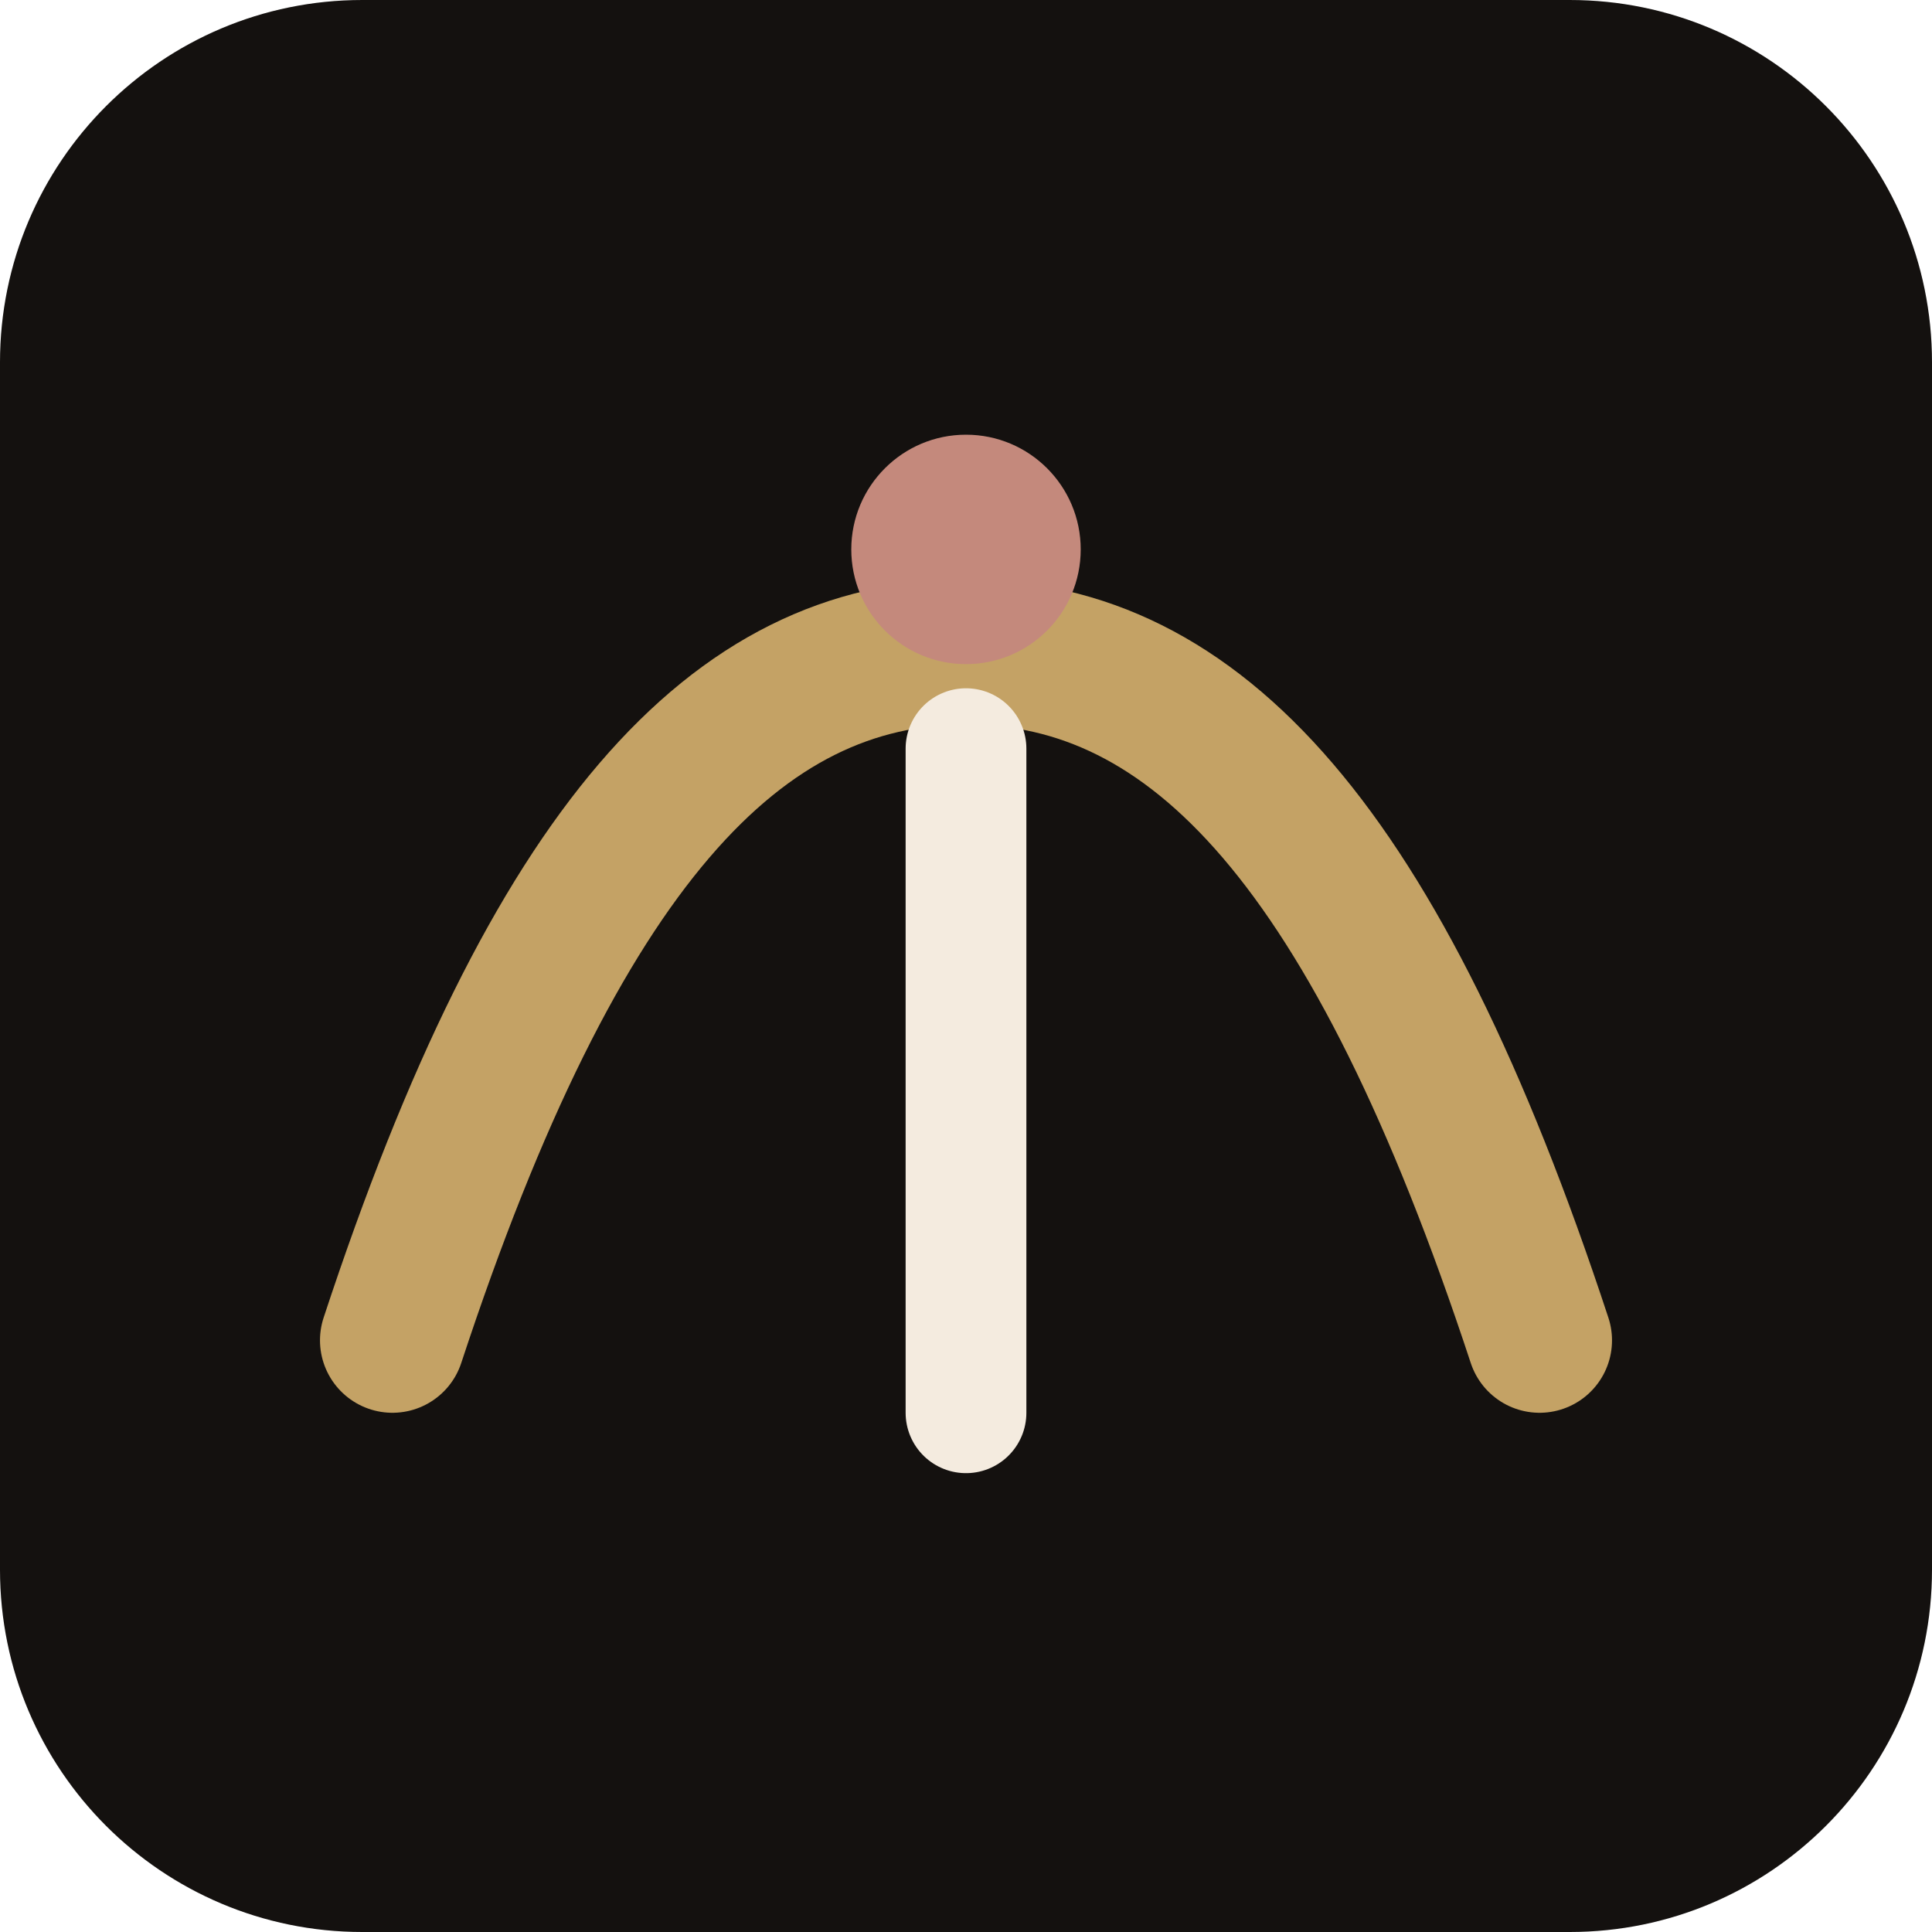
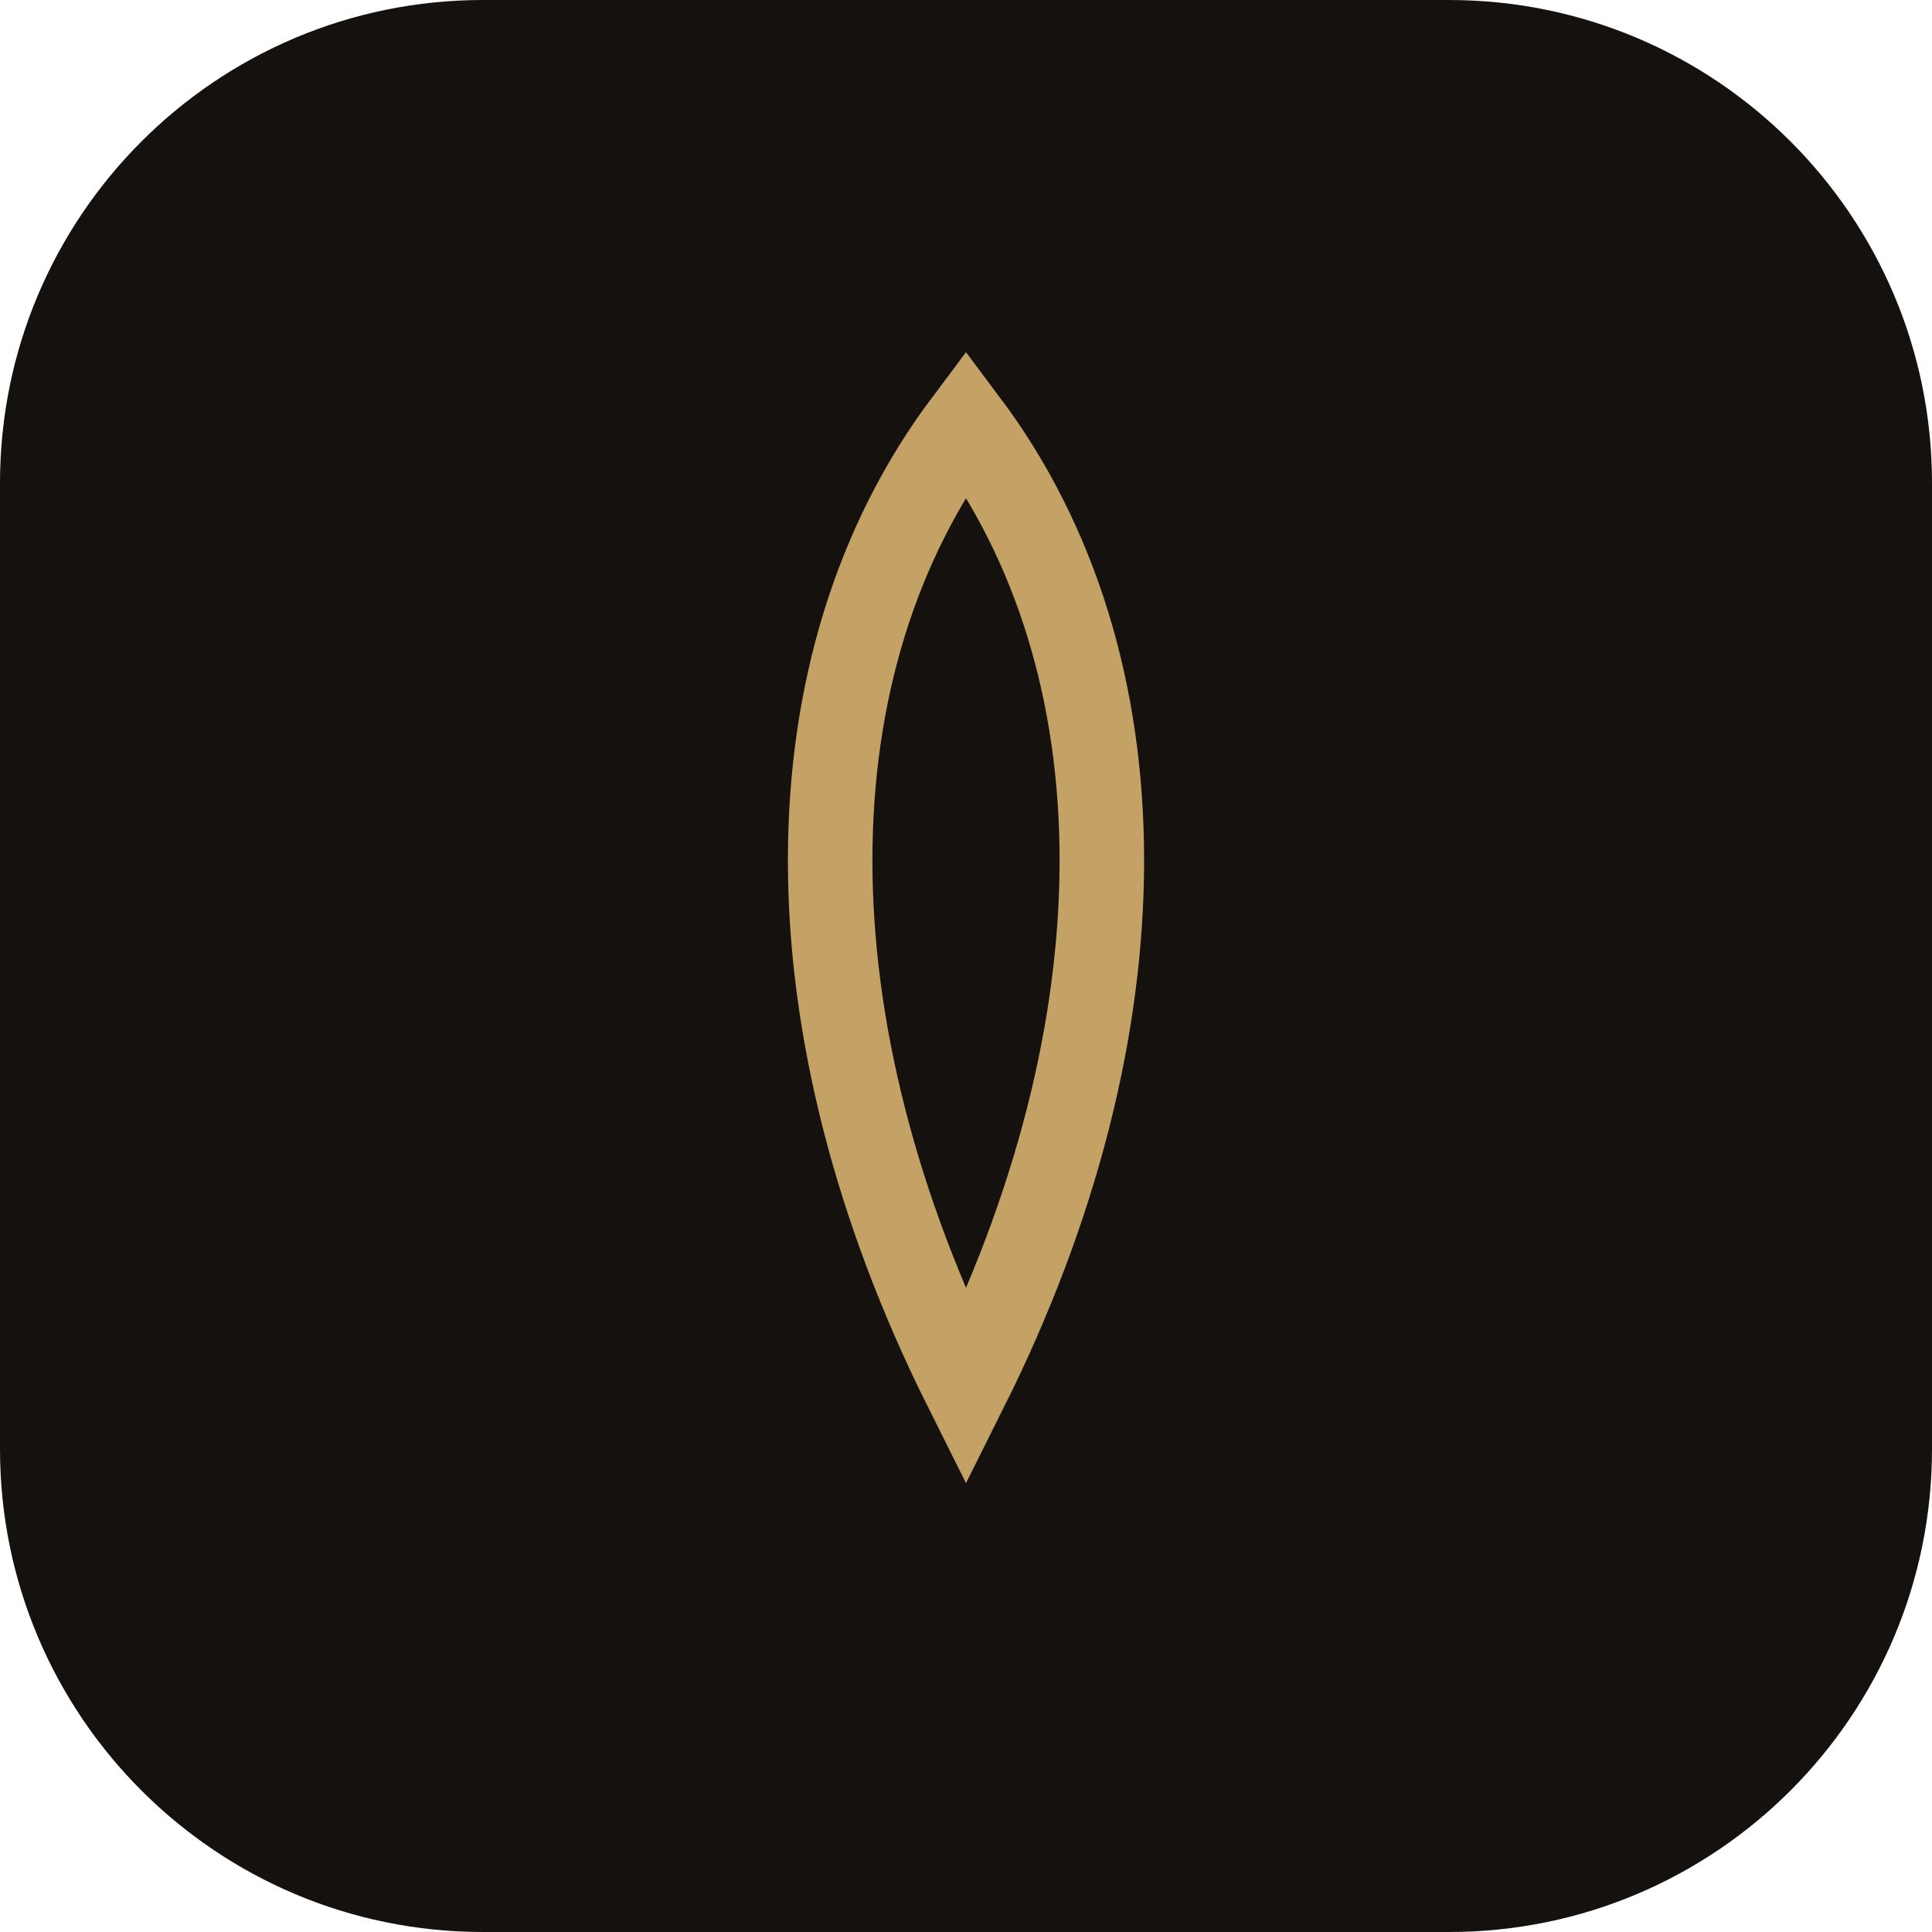
- <svg xmlns="http://www.w3.org/2000/svg" viewBox="0 0 32 32" role="img" aria-label="Tattoolizza">
-   <rect width="32" height="32" rx="6" fill="#14110F" />
-   <path d="M6.5 22.2c2.7-8.2 5.7-11.4 9.5-11.4s6.8 3.2 9.5 11.4" fill="none" stroke="#C4A265" stroke-width="2.4" stroke-linecap="round" />
-   <path d="M16 12.4v11" fill="none" stroke="#F4EBDF" stroke-width="2" stroke-linecap="round" />
-   <circle cx="16" cy="9.1" r="1.9" fill="#C4897C" />
+ <svg xmlns="http://www.w3.org/2000/svg" viewBox="0 0 32 32">
+   <rect width="32" height="32" rx="8" fill="#14110f" />
+   <path d="M16 7c3 4 3 10 0 16-3-6-3-12 0-16z" fill="none" stroke="#c4a265" stroke-width="1.4" />
</svg>
